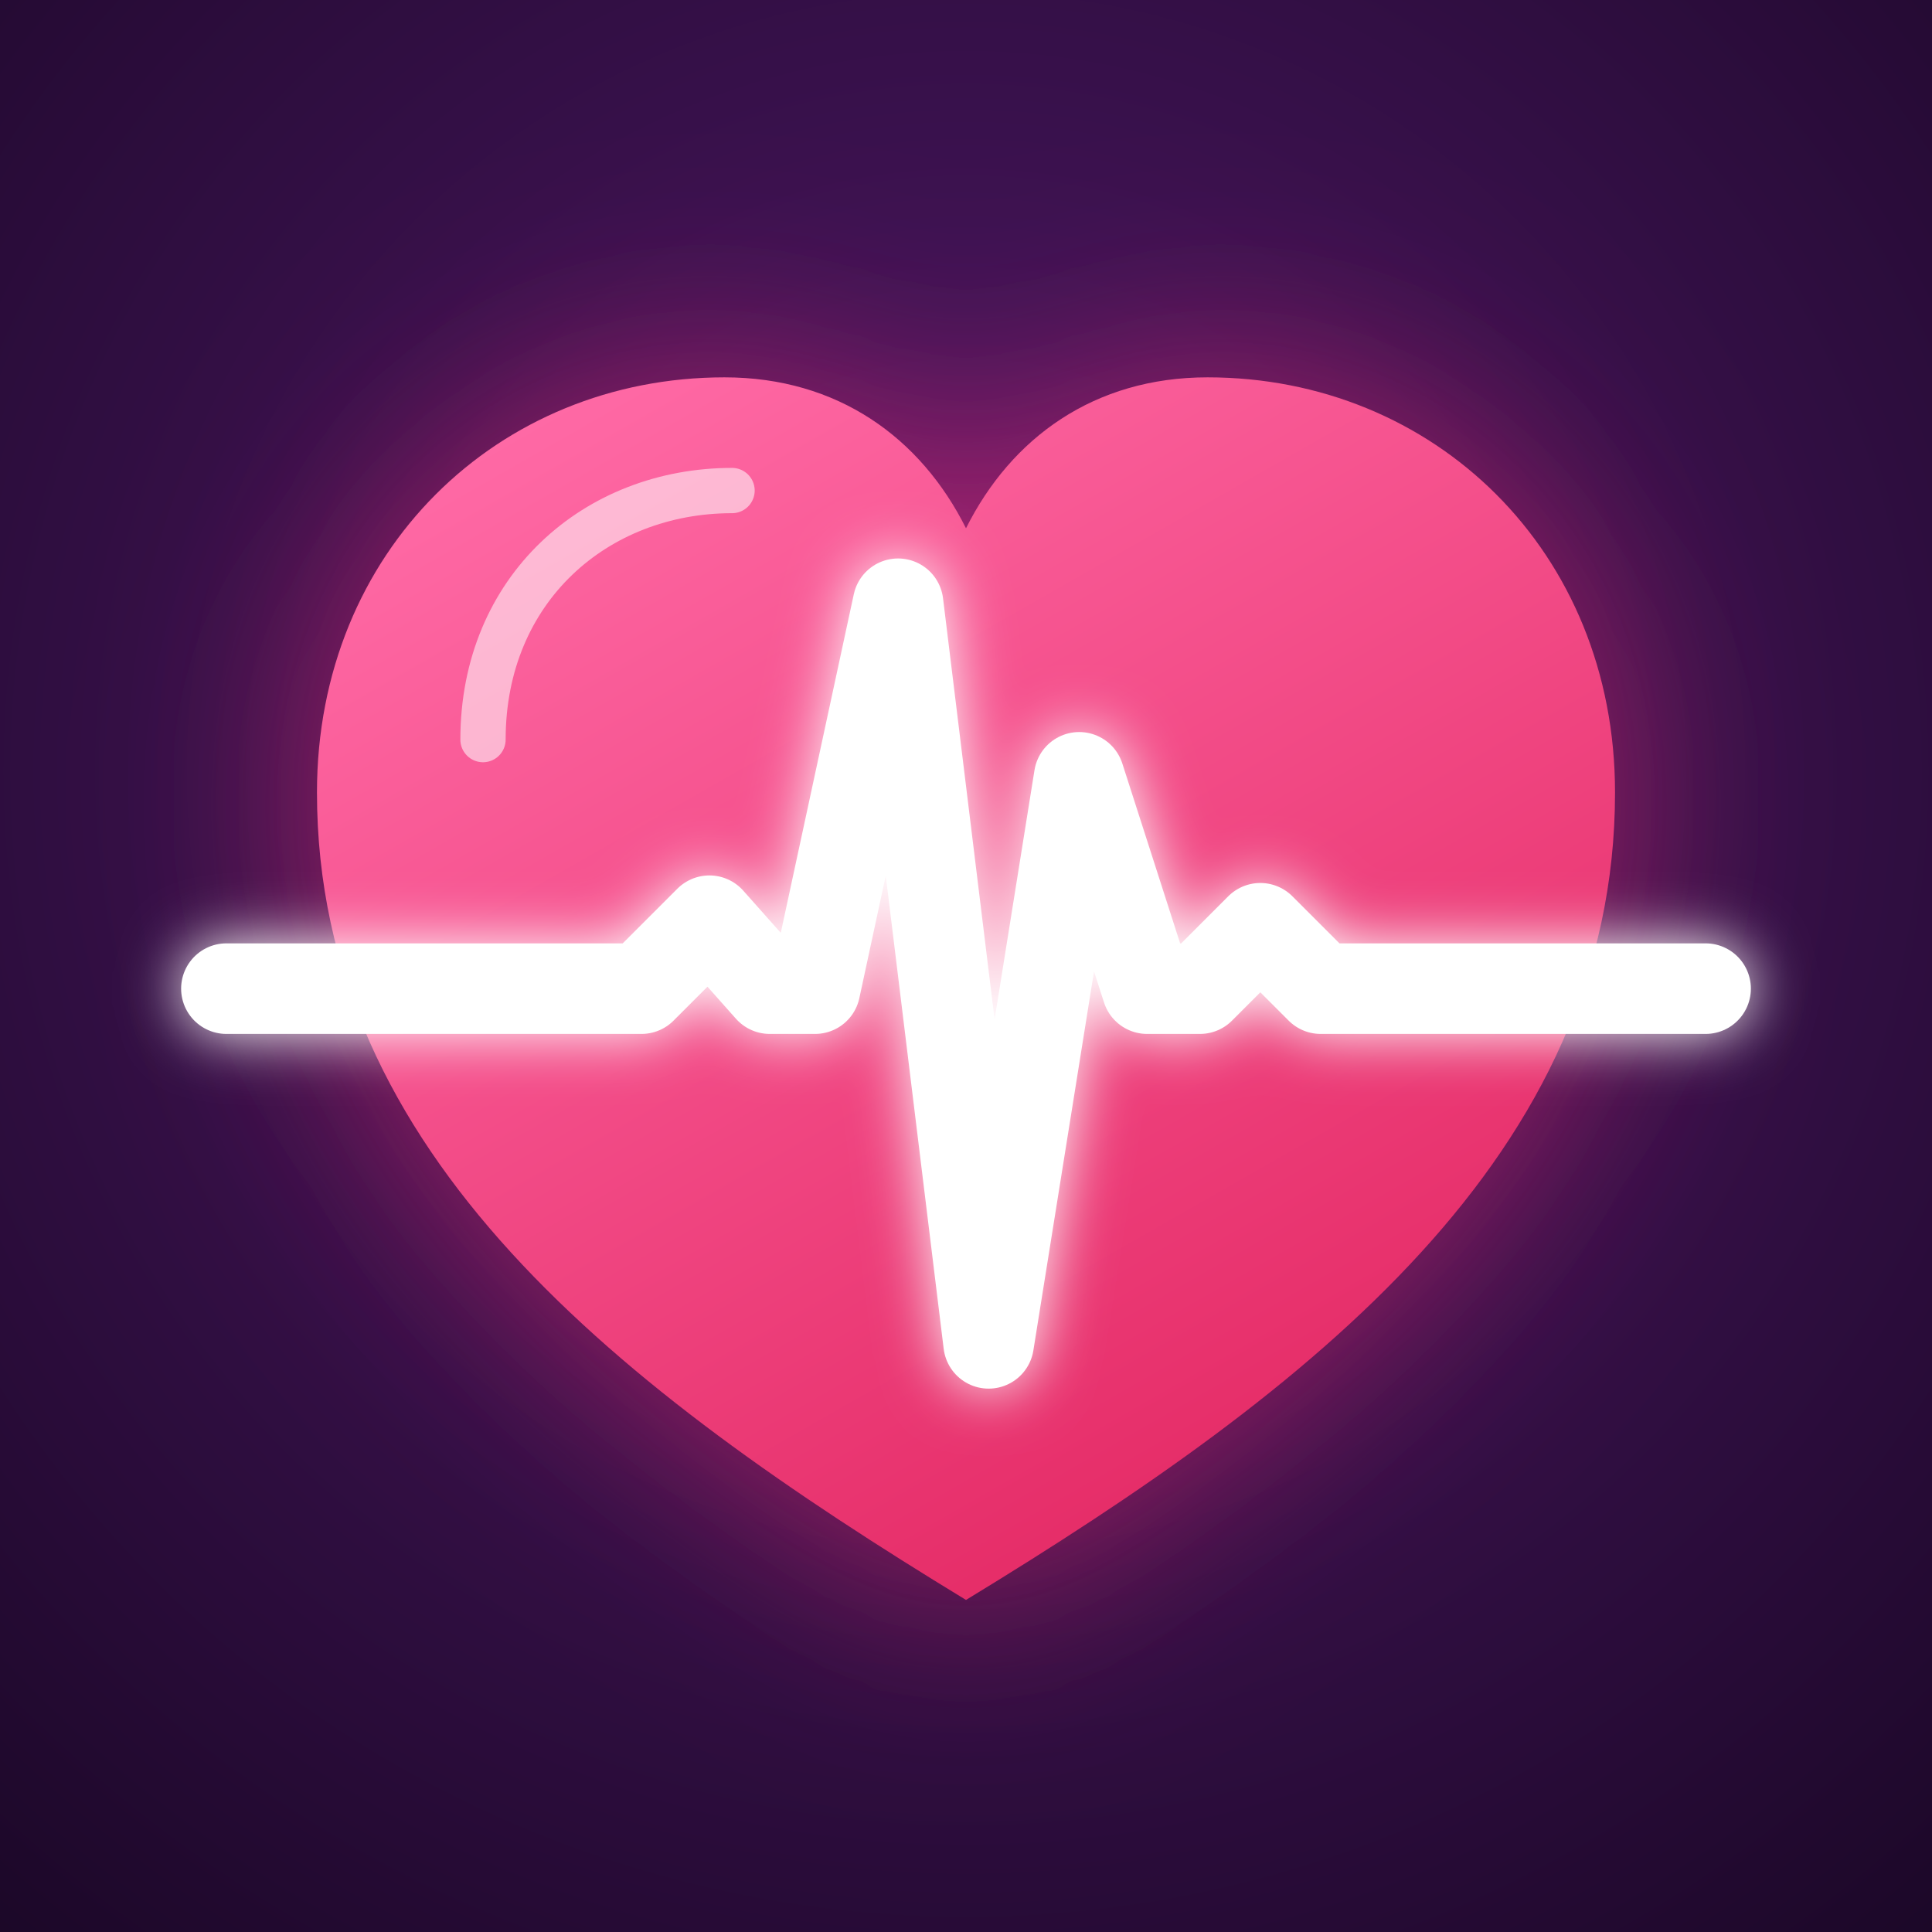
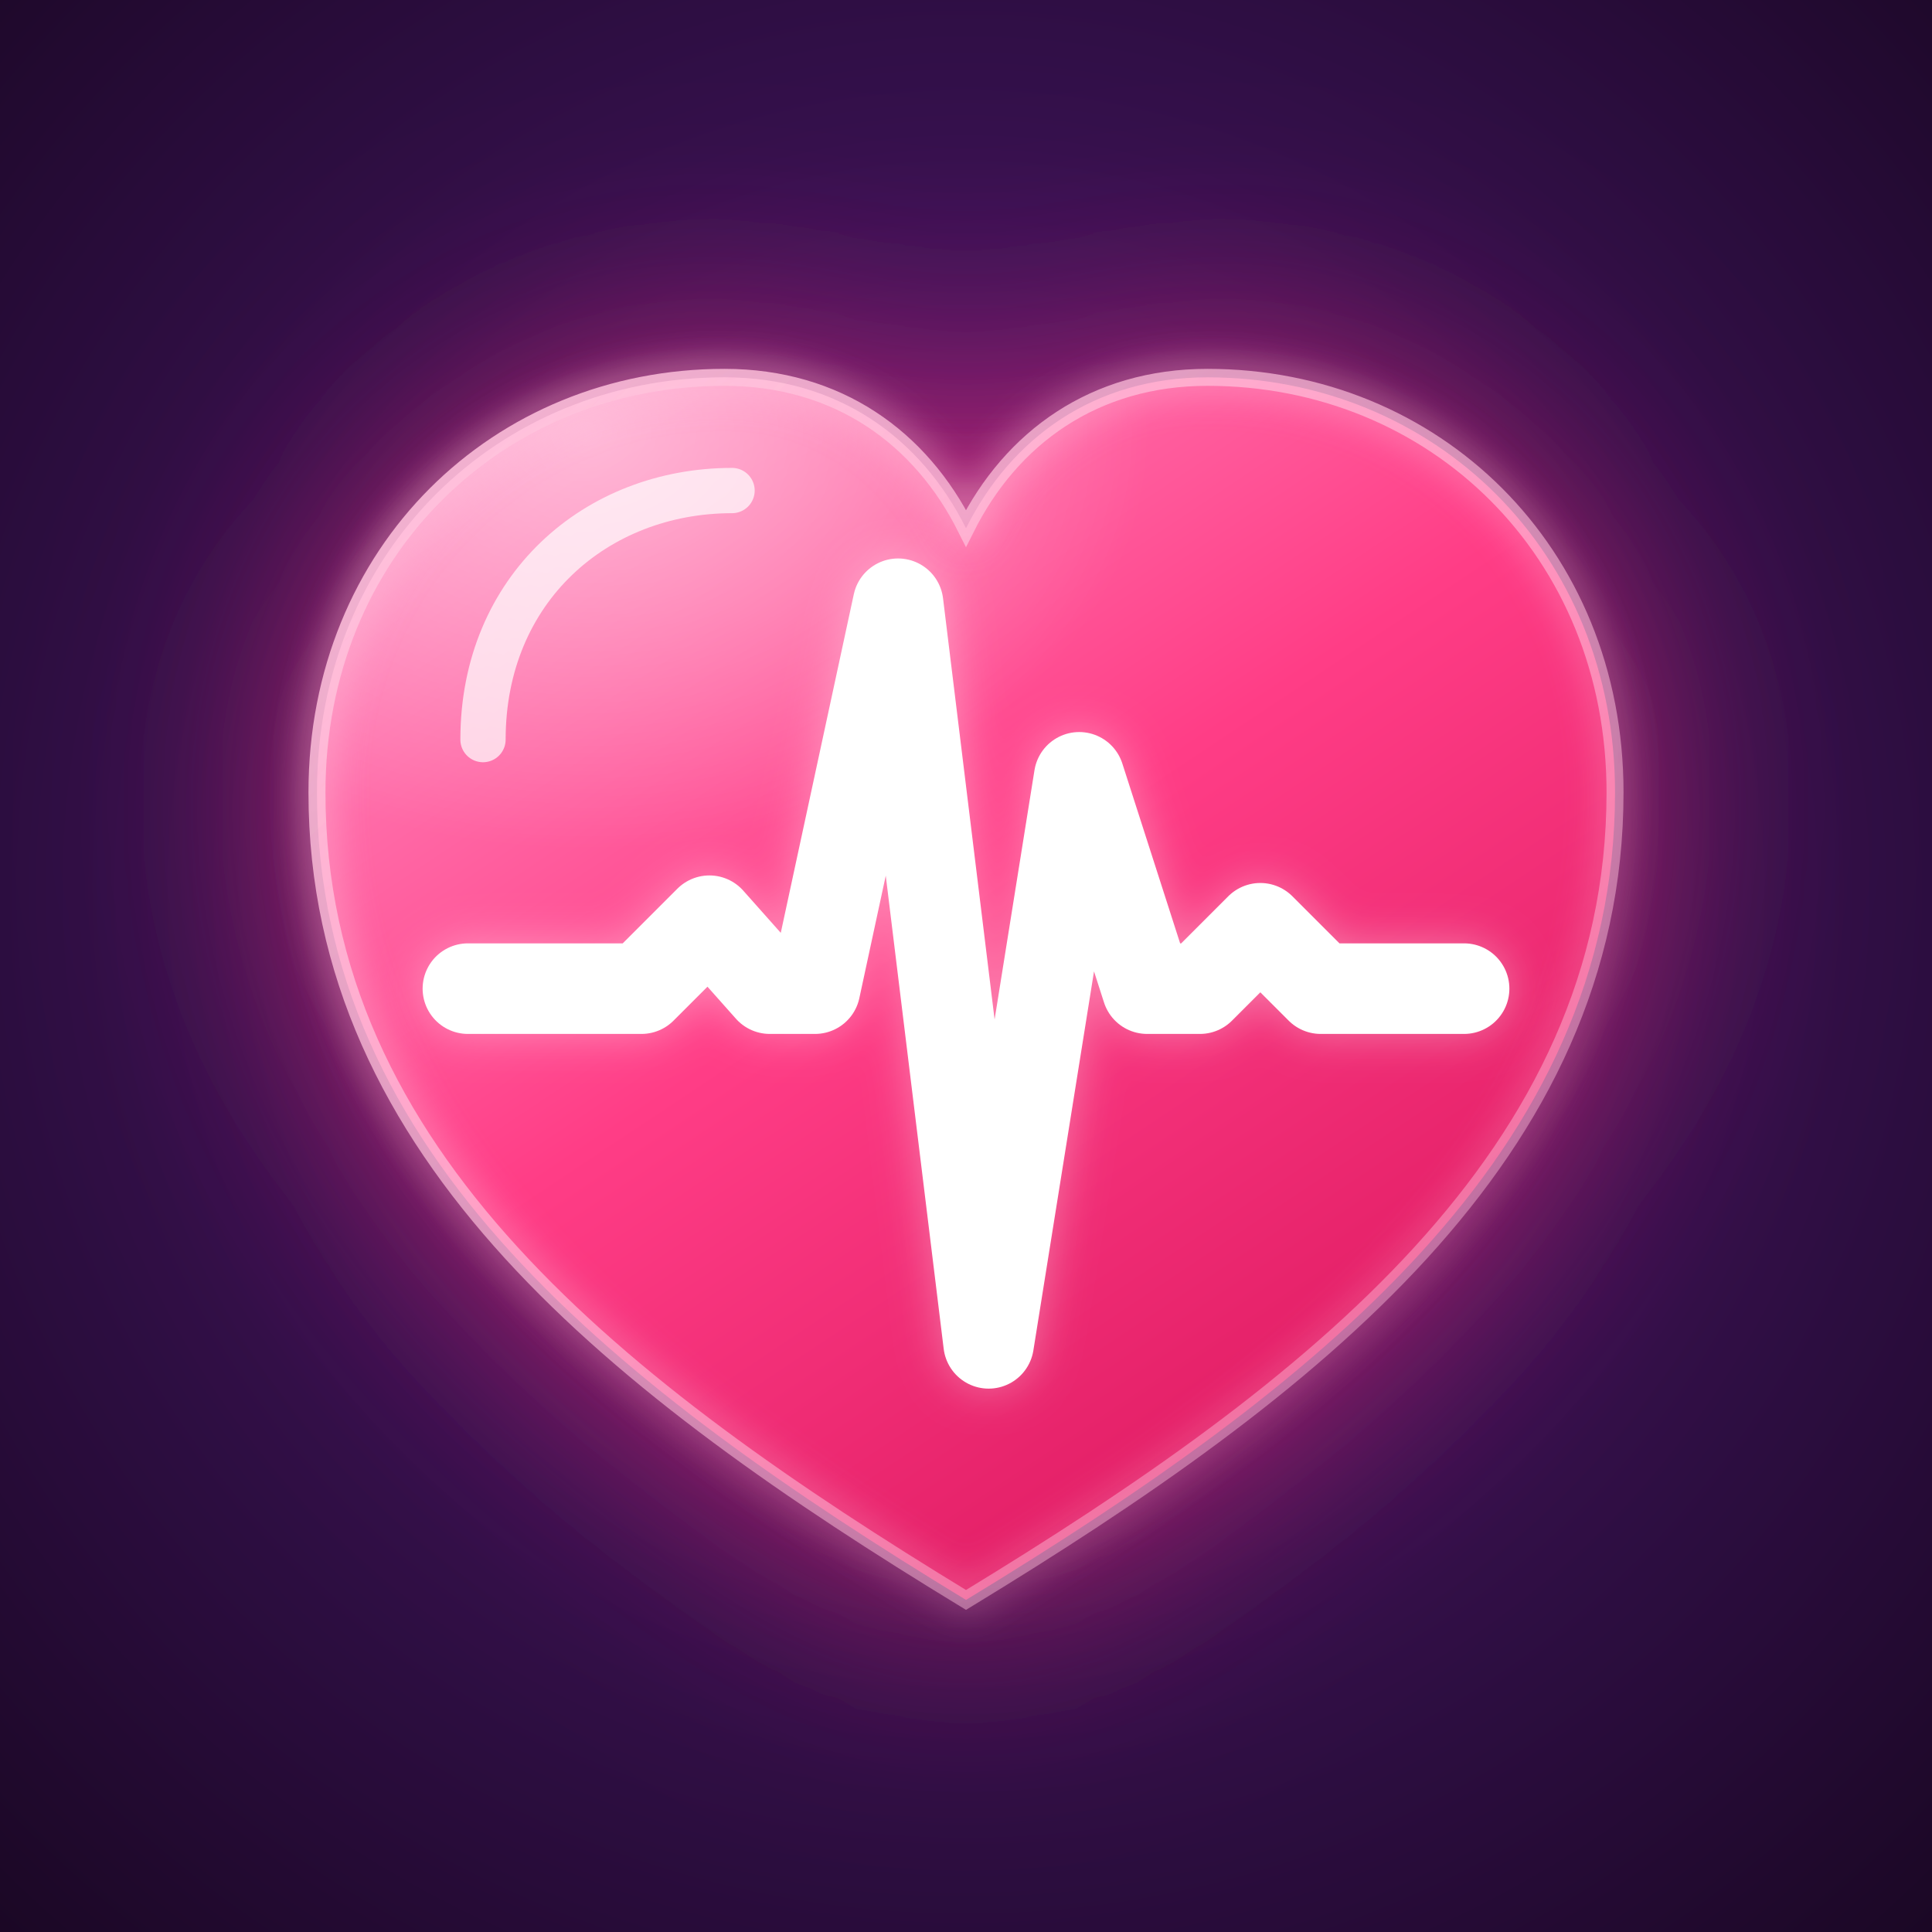
<svg xmlns="http://www.w3.org/2000/svg" viewBox="0 0 512 512">
  <defs>
-     <radialGradient id="bg" cx="0.5" cy="0.4" r="0.8">
-       <stop offset="0" stop-color="#4f1868" />
-       <stop offset="1" stop-color="#1a0726" />
+     <radialGradient id="bg" cx="0.5" cy="0.46" r="0.78">
+       <stop offset="0" stop-color="#6a1c86" />
+       <stop offset="0.5" stop-color="#34104c" />
+       <stop offset="1" stop-color="#17061f" />
    </radialGradient>
-     <linearGradient id="hg" x1="0.2" y1="0" x2="0.8" y2="1">
-       <stop offset="0" stop-color="#ff6aa6" />
-       <stop offset="1" stop-color="#e2245f" />
+     <linearGradient id="hg" x1="0.15" y1="0" x2="0.85" y2="1">
+       <stop offset="0" stop-color="#ff8cc0" />
+       <stop offset="0.45" stop-color="#ff3d86" />
+       <stop offset="1" stop-color="#d8135a" />
    </linearGradient>
-     <filter id="halo" x="-40%" y="-40%" width="180%" height="180%">
-       <feGaussianBlur stdDeviation="28" />
+     <radialGradient id="gloss" cx="0.35" cy="0.25" r="0.5">
+       <stop offset="0" stop-color="#fff" stop-opacity=".45" />
+       <stop offset="1" stop-color="#fff" stop-opacity="0" />
+     </radialGradient>
+     <linearGradient id="rimg" x1="0.1" y1="0.1" x2="0.9" y2="0.9">
+       <stop offset="0" stop-color="#ffc2dc" stop-opacity=".85" />
+       <stop offset="1" stop-color="#ffc2dc" stop-opacity=".35" />
+     </linearGradient>
+     <filter id="halo" x="-50%" y="-50%" width="200%" height="200%">
+       <feGaussianBlur stdDeviation="34" />
+     </filter>
+     <filter id="bokeh" x="-1" y="-1" width="3" height="3">
+       <feGaussianBlur stdDeviation="3.5" />
    </filter>
    <filter id="lineglow" x="-20%" y="-40%" width="140%" height="180%">
-       <feGaussianBlur stdDeviation="8" result="b" />
+       <feGaussianBlur stdDeviation="6" result="b" />
+       <feComponentTransfer in="b" result="bs">
+         <feFuncA type="linear" slope=".35" />
+       </feComponentTransfer>
+       <feMerge>
+         <feMergeNode in="bs" />
+         <feMergeNode in="SourceGraphic" />
+       </feMerge>
+     </filter>
+     <filter id="rim" x="-20%" y="-20%" width="140%" height="140%">
+       <feGaussianBlur stdDeviation="5" result="b" />
      <feMerge>
        <feMergeNode in="b" />
        <feMergeNode in="SourceGraphic" />
      </feMerge>
    </filter>
+     <path id="spark" d="M0 -12 C1 -3 3 -1 12 0 C3 1 1 3 0 12 C-1 3 -3 1 -12 0 C-3 -1 -1 -3 0 -12 Z" />
    <path id="heart" d="M256 424 C164 368 84 306 84 210 C84 146 132 100 192 100 C222 100 244 116 256 140 C268 116 290 100 320 100 C380 100 428 146 428 210 C428 306 348 368 256 424 Z" />
+     <clipPath id="hc">
+       <use href="#heart" />
+     </clipPath>
  </defs>
  <rect width="512" height="512" fill="url(#bg)" />
-   <use href="#heart" fill="#ff2f7d" opacity=".55" filter="url(#halo)" />
+   <use href="#heart" fill="#ff2f7d" opacity=".75" filter="url(#halo)" />
  <use href="#heart" fill="url(#hg)" />
-   <path d="M128 196 C128 156 158 130 194 130" fill="none" stroke="#fff" stroke-opacity=".55" stroke-width="12" stroke-linecap="round" />
-   <path filter="url(#lineglow)" d="M60 262 H170 L188 244 L204 262 H216 L238 160 L262 356 L286 206 L304 262 H318 L334 246 L350 262 H452" fill="none" stroke="#fff" stroke-width="24" stroke-linecap="round" stroke-linejoin="round" />
+   <g clip-path="url(#hc)">
+     <ellipse cx="200" cy="170" rx="150" ry="110" fill="url(#gloss)" />
+   </g>
+   <use href="#heart" fill="none" stroke="url(#rimg)" stroke-width="4.5" filter="url(#rim)" />
+   <path d="M128 196 C128 156 158 130 194 130" fill="none" stroke="#fff" stroke-opacity=".7" stroke-width="12" stroke-linecap="round" />
+   <path filter="url(#lineglow)" d="M124 262 H170 L188 244 L204 262 H216 L238 160 L262 356 L286 206 L304 262 H318 L334 246 L350 262 H388" fill="none" stroke="#fff" stroke-width="24" stroke-linecap="round" stroke-linejoin="round" />
</svg>
